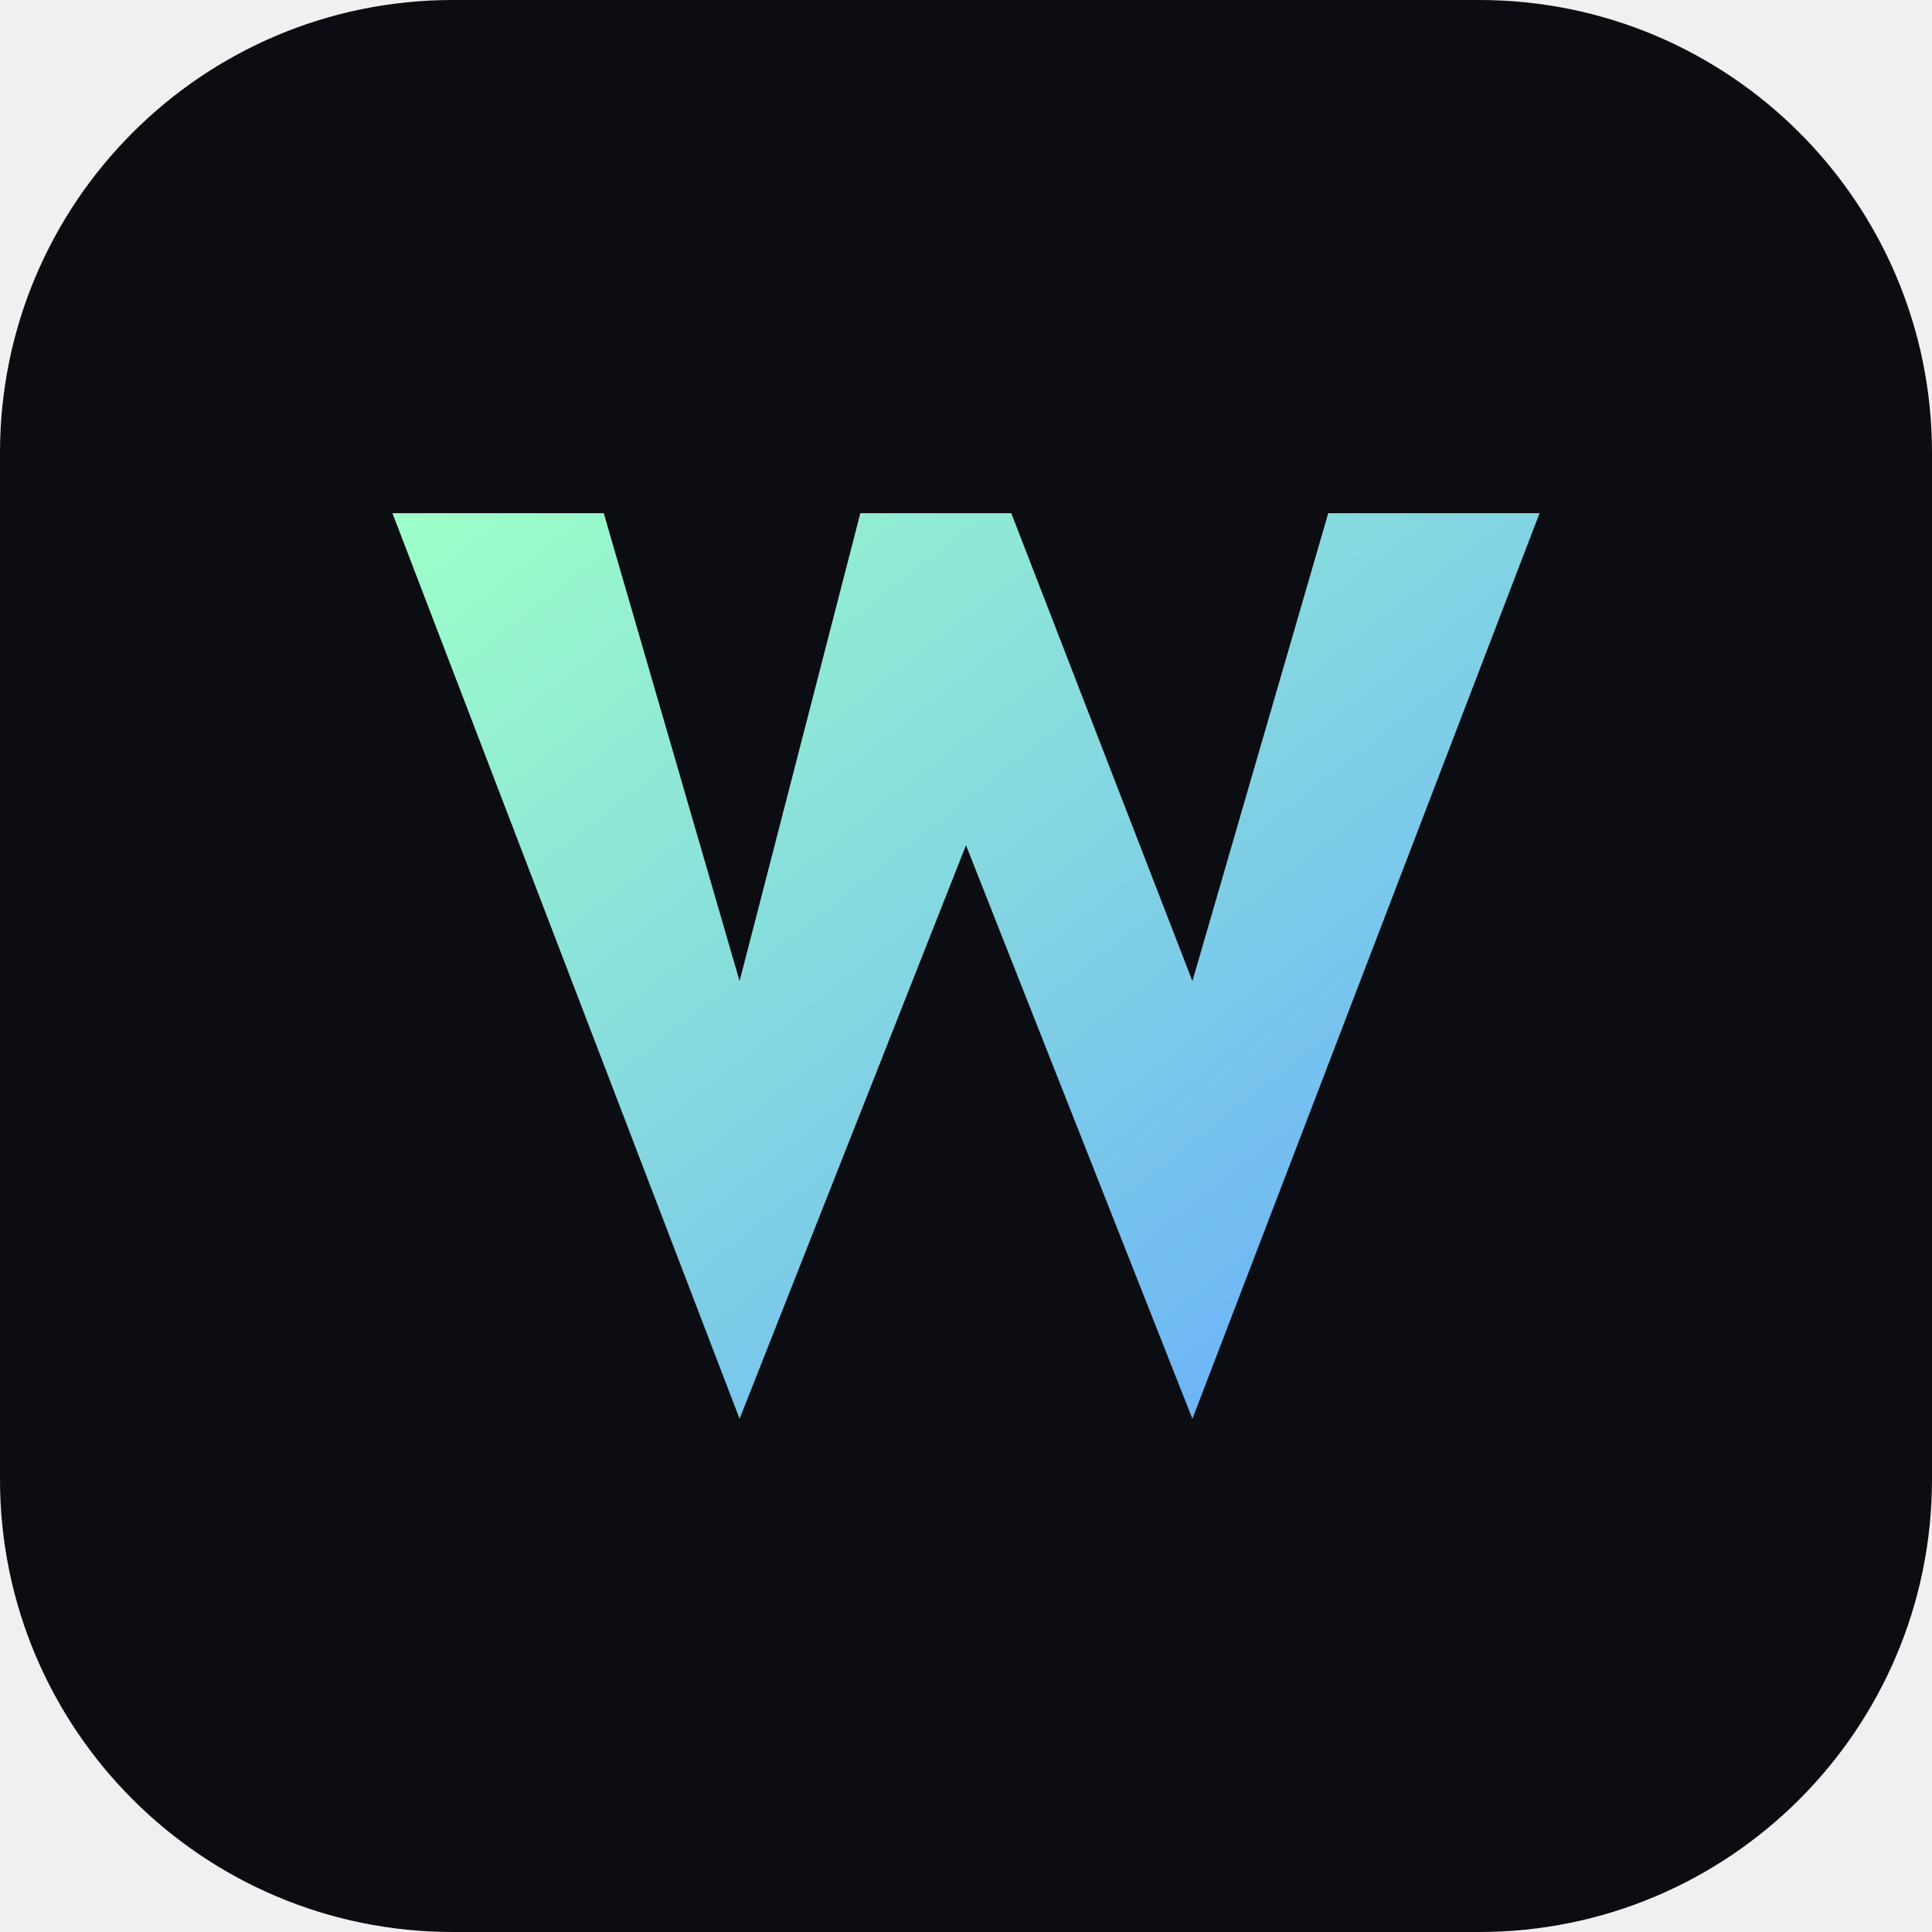
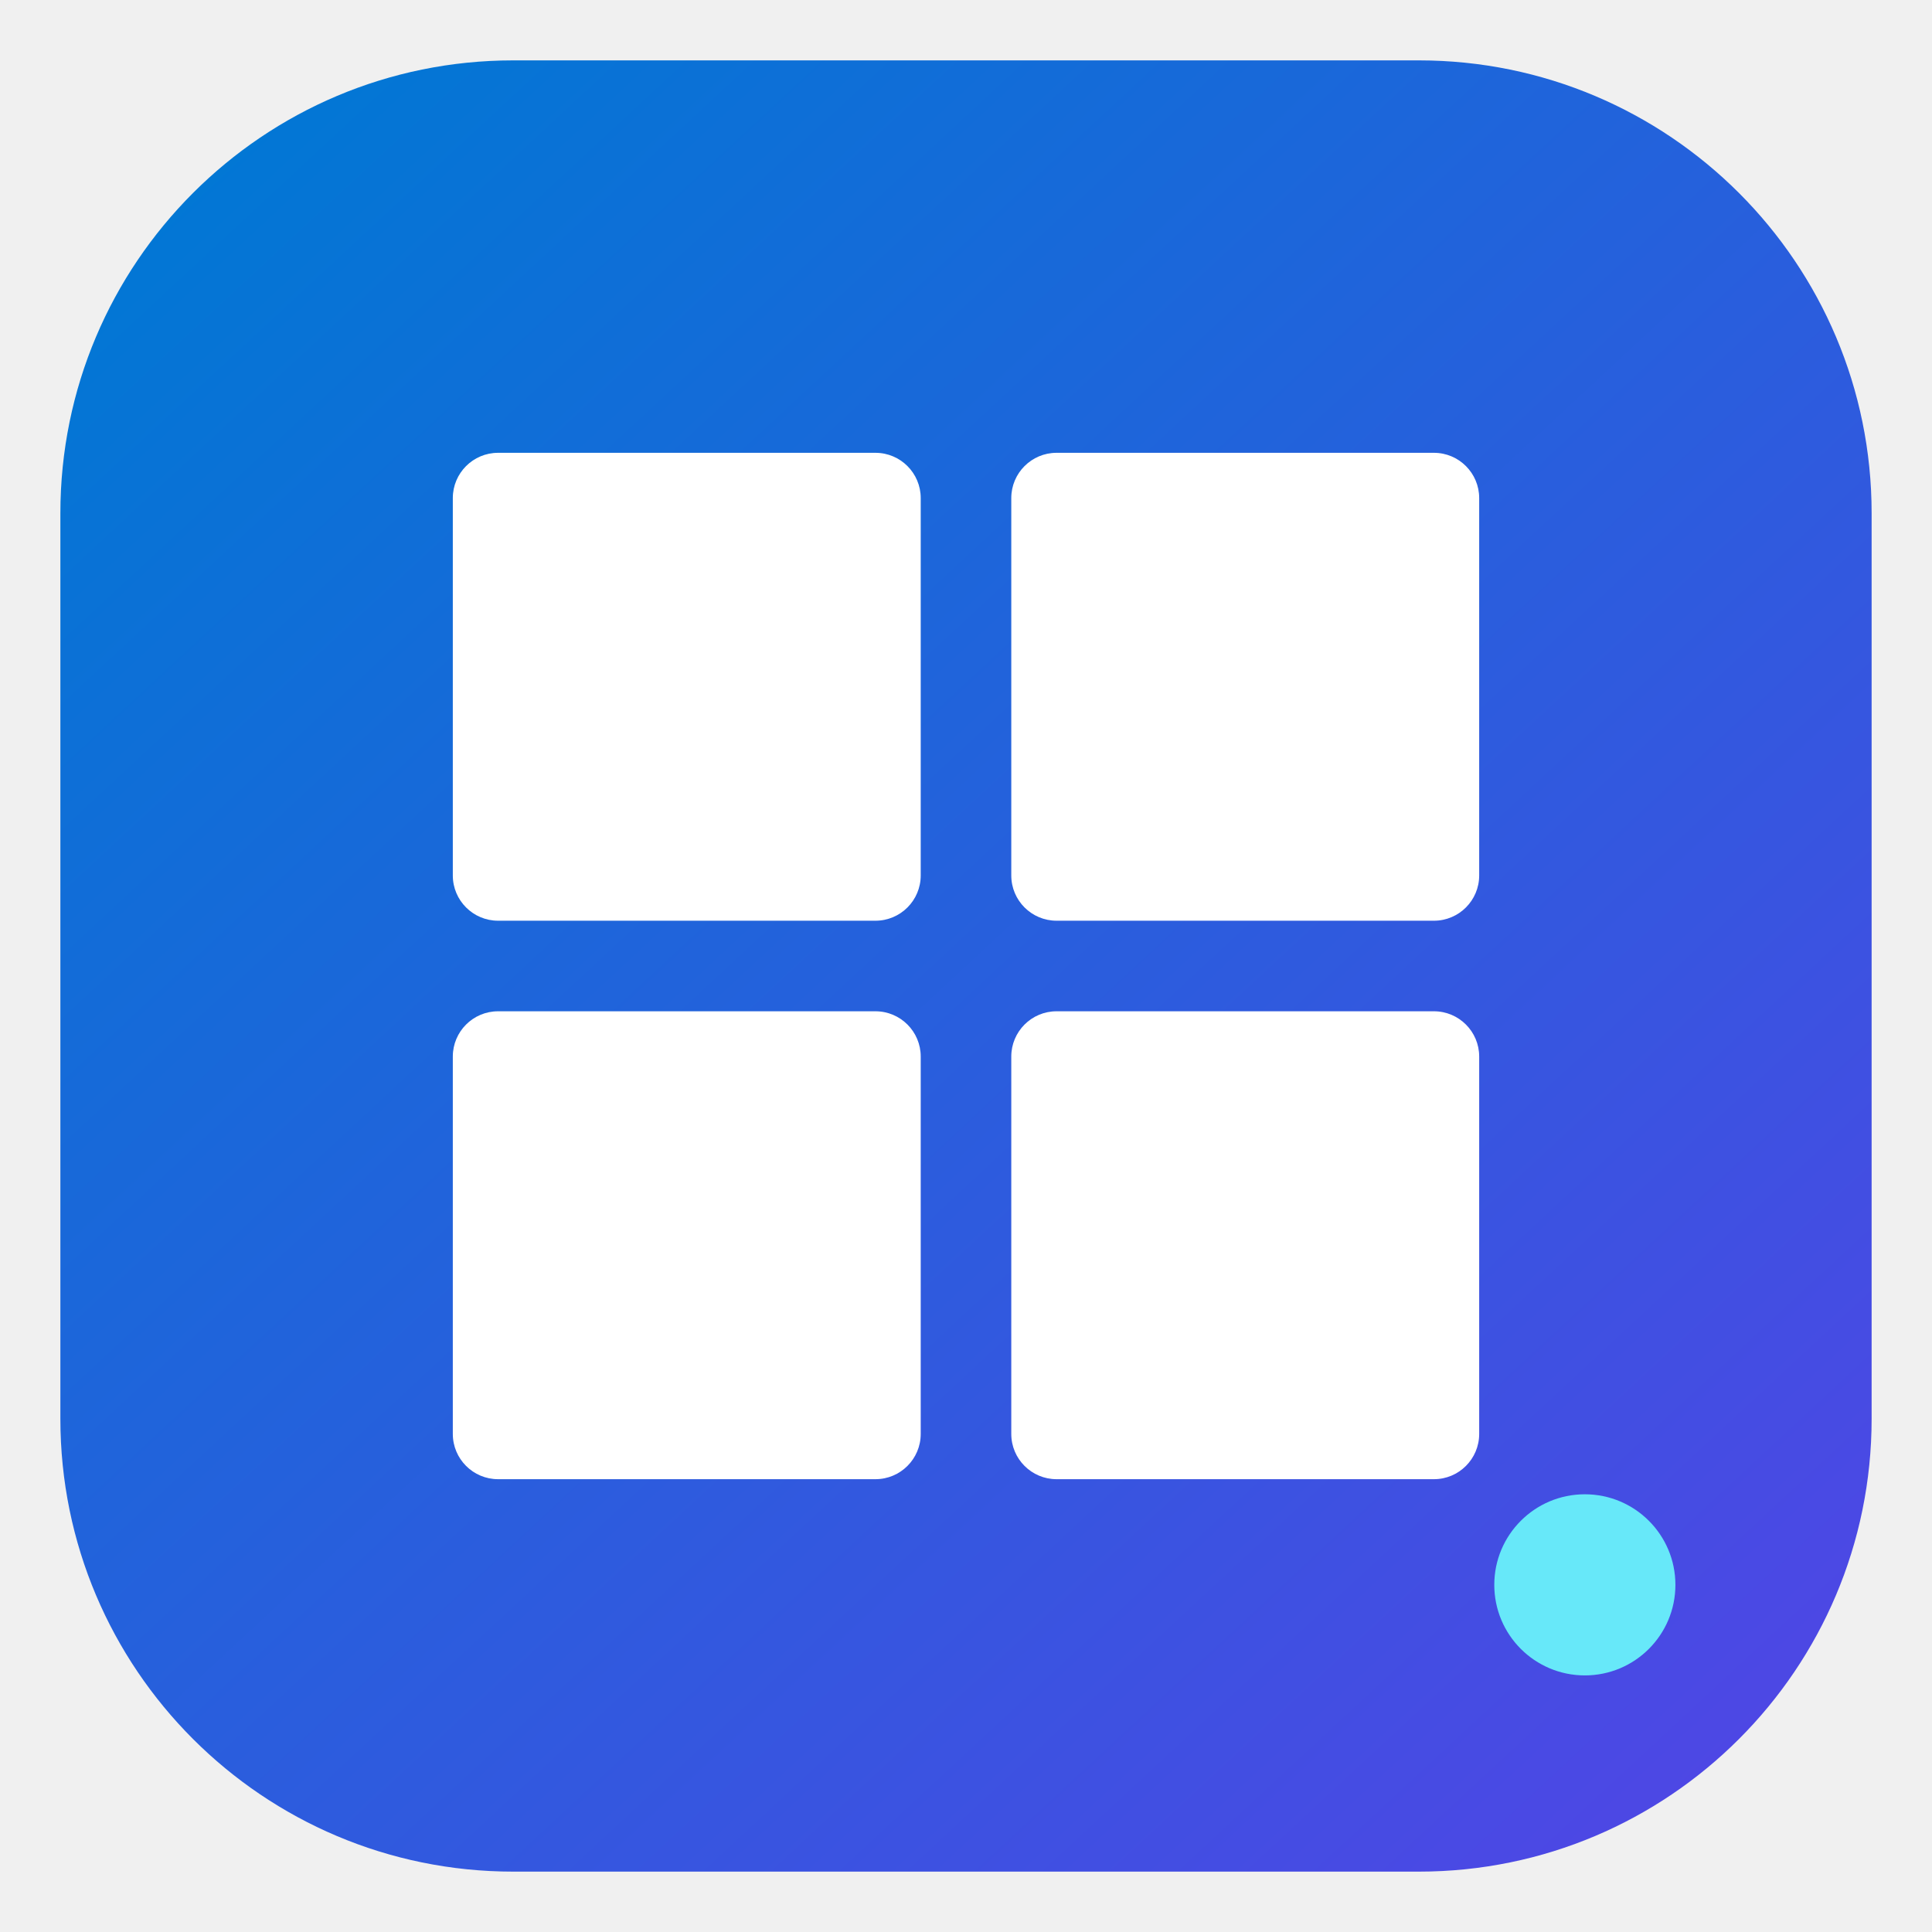
<svg xmlns="http://www.w3.org/2000/svg" viewBox="0 0 128 128">
  <defs>
-     <linearGradient id="g" x1="0" x2="1" y1="0" y2="1">
-       <stop stop-color="#9effc7" />
-       <stop offset="1" stop-color="#65a8ff" />
+     <linearGradient id="bg" x1="12" y1="8" x2="116" y2="120" gradientUnits="userSpaceOnUse">
+       <stop stop-color="#0078D4" />
+       <stop offset="1" stop-color="#4F46E5" />
    </linearGradient>
  </defs>
-   <rect width="128" height="128" rx="30" fill="#0b0d12" />
-   <path d="M26 34 49 94 64 56 79 94 102 34H88L79 65 67 34H57L49 65 40 34Z" fill="url(#g)" />
+   <rect x="4" y="4" width="120" height="120" rx="30" fill="url(#bg)" />
+   <g fill="#fff">
+     <rect x="30" y="30" width="31" height="31" rx="3" />
+     <rect x="67" y="30" width="31" height="31" rx="3" />
+     <rect x="30" y="67" width="31" height="31" rx="3" />
+     <rect x="67" y="67" width="31" height="31" rx="3" />
+   </g>
+   <circle cx="105" cy="105" r="6" fill="#67E8F9" />
</svg>
